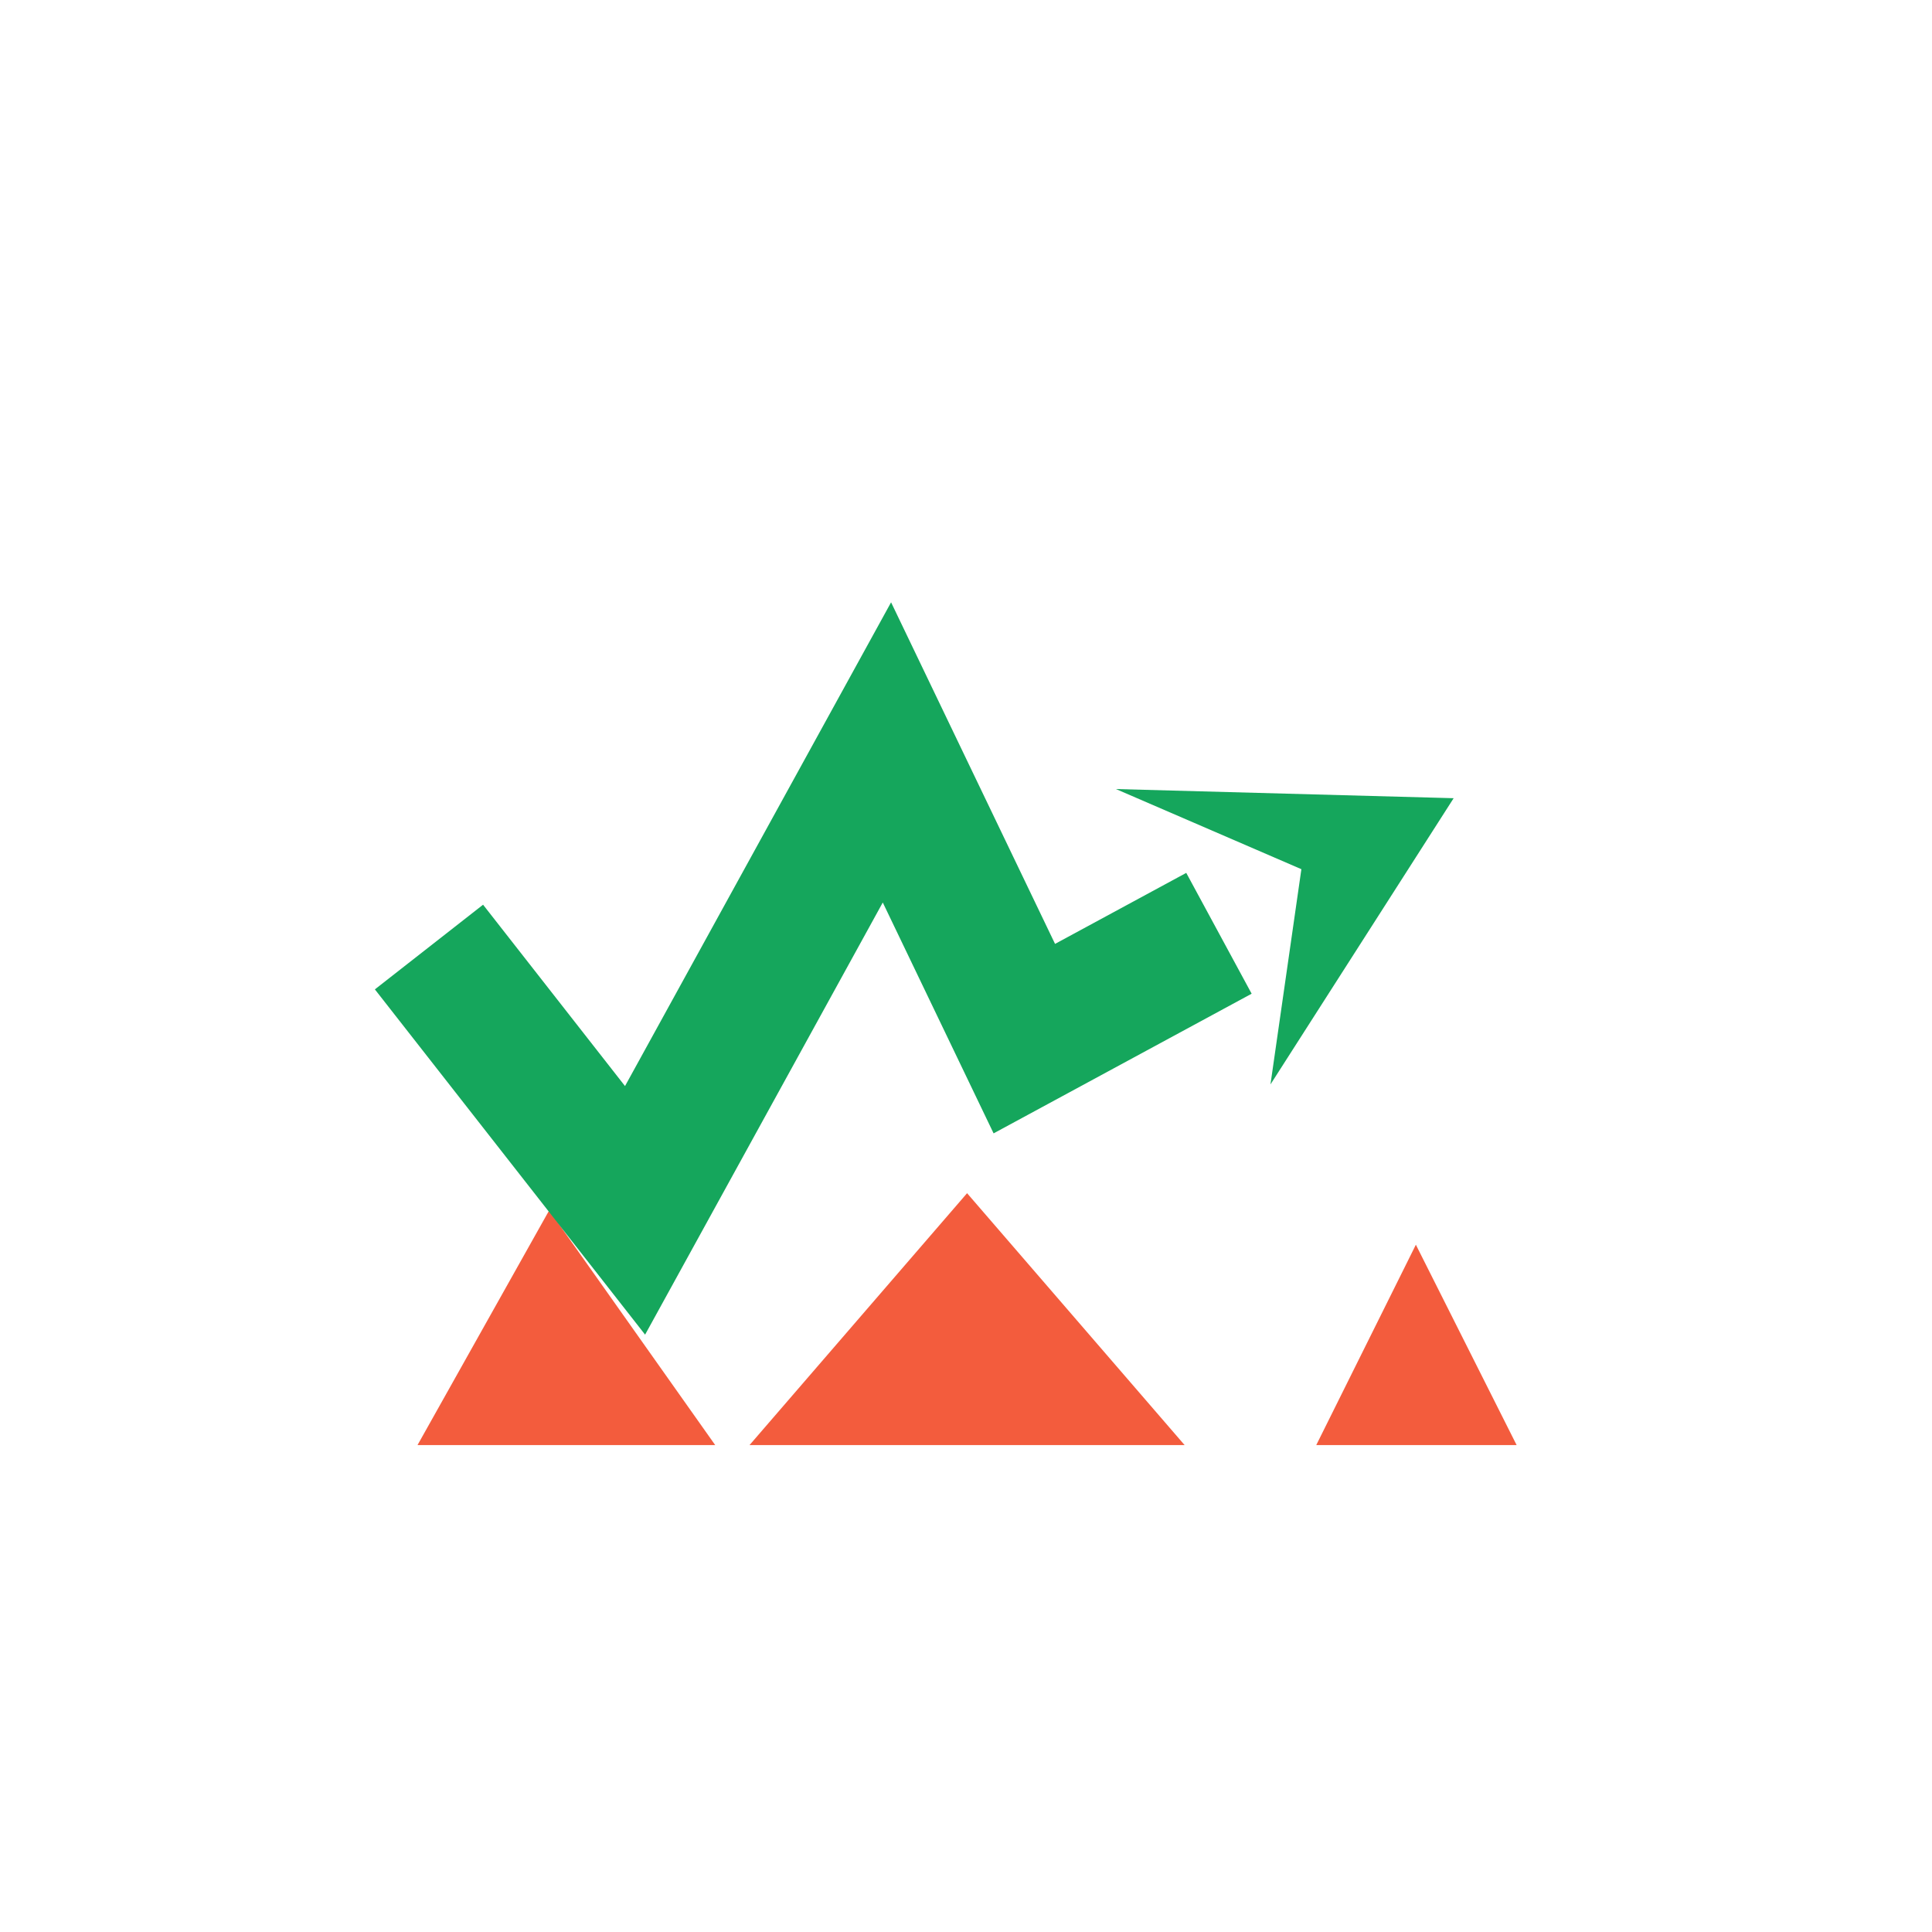
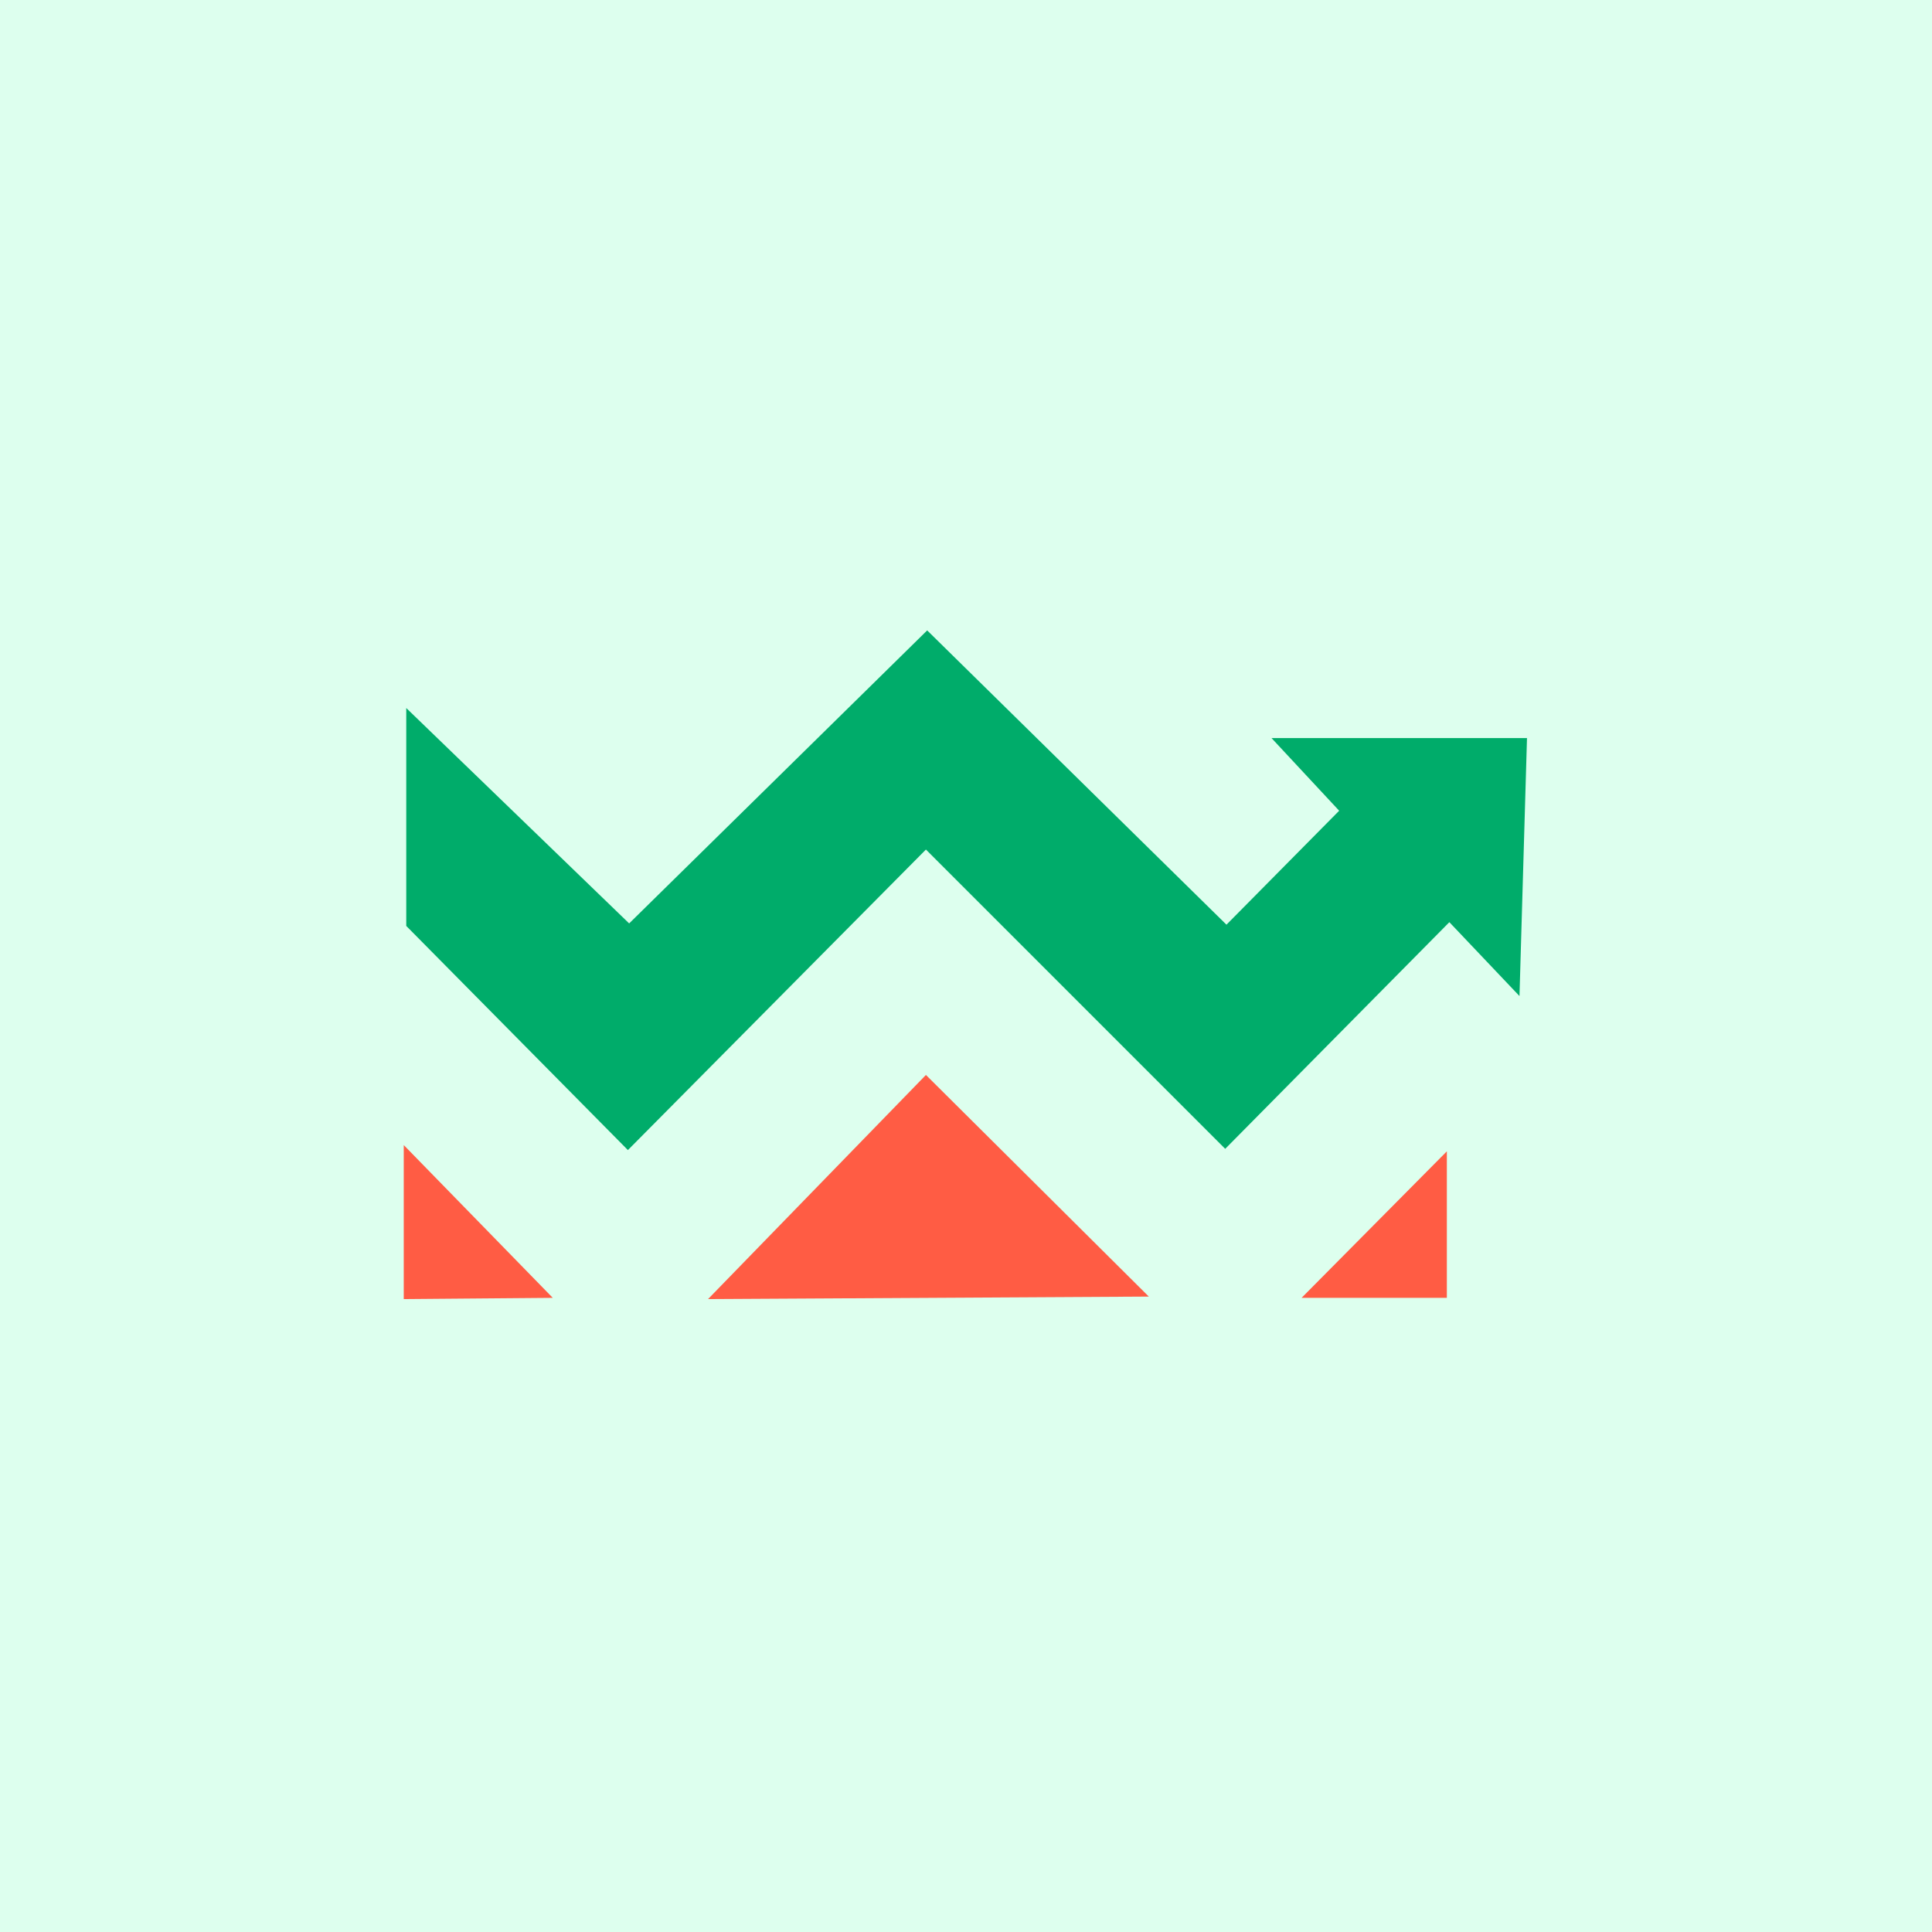
<svg xmlns="http://www.w3.org/2000/svg" viewBox="0 0 1080 1080" role="img" aria-label="Imperial Contabilidade">
-   <rect width="1080" height="1080" fill="#ffffff" />
-   <g transform="translate(195 235) scale(0.64)">
-     <polygon points="60,895 320,895 175,690" fill="#F35C3D" />
-     <polygon points="350,895 730,895 540,675" fill="#F35C3D" />
-     <polygon points="845,895 1020,895 932,720" fill="#F35C3D" />
-     <polyline points="70,460 250,690 470,290 590,540 760,448" fill="none" stroke="#15A65C" stroke-width="120" stroke-linejoin="miter" stroke-miterlimit="10" />
-     <polygon points="965,330 805,580 832,392 670,322" fill="#15A65C" />
+   <rect width="1080" height="1080" fill="#DDFFEE" />
+   <g transform="translate(162 162) scale(0.7)">
+     <polygon points="93,334 93,508 270,687 508,447 747,686 926,505 982,564 988,358 784,358 838,416 748,507 509,272 271,506" fill="#00AC6A" />
+     <polygon points="334,806 686,804 508,627" fill="#FF5C44" />
+     <polygon points="91,683 91,806 210,805" fill="#FF5C44" />
+     <polygon points="924,688 808,805 924,805" fill="#FF5C44" />
  </g>
</svg>
